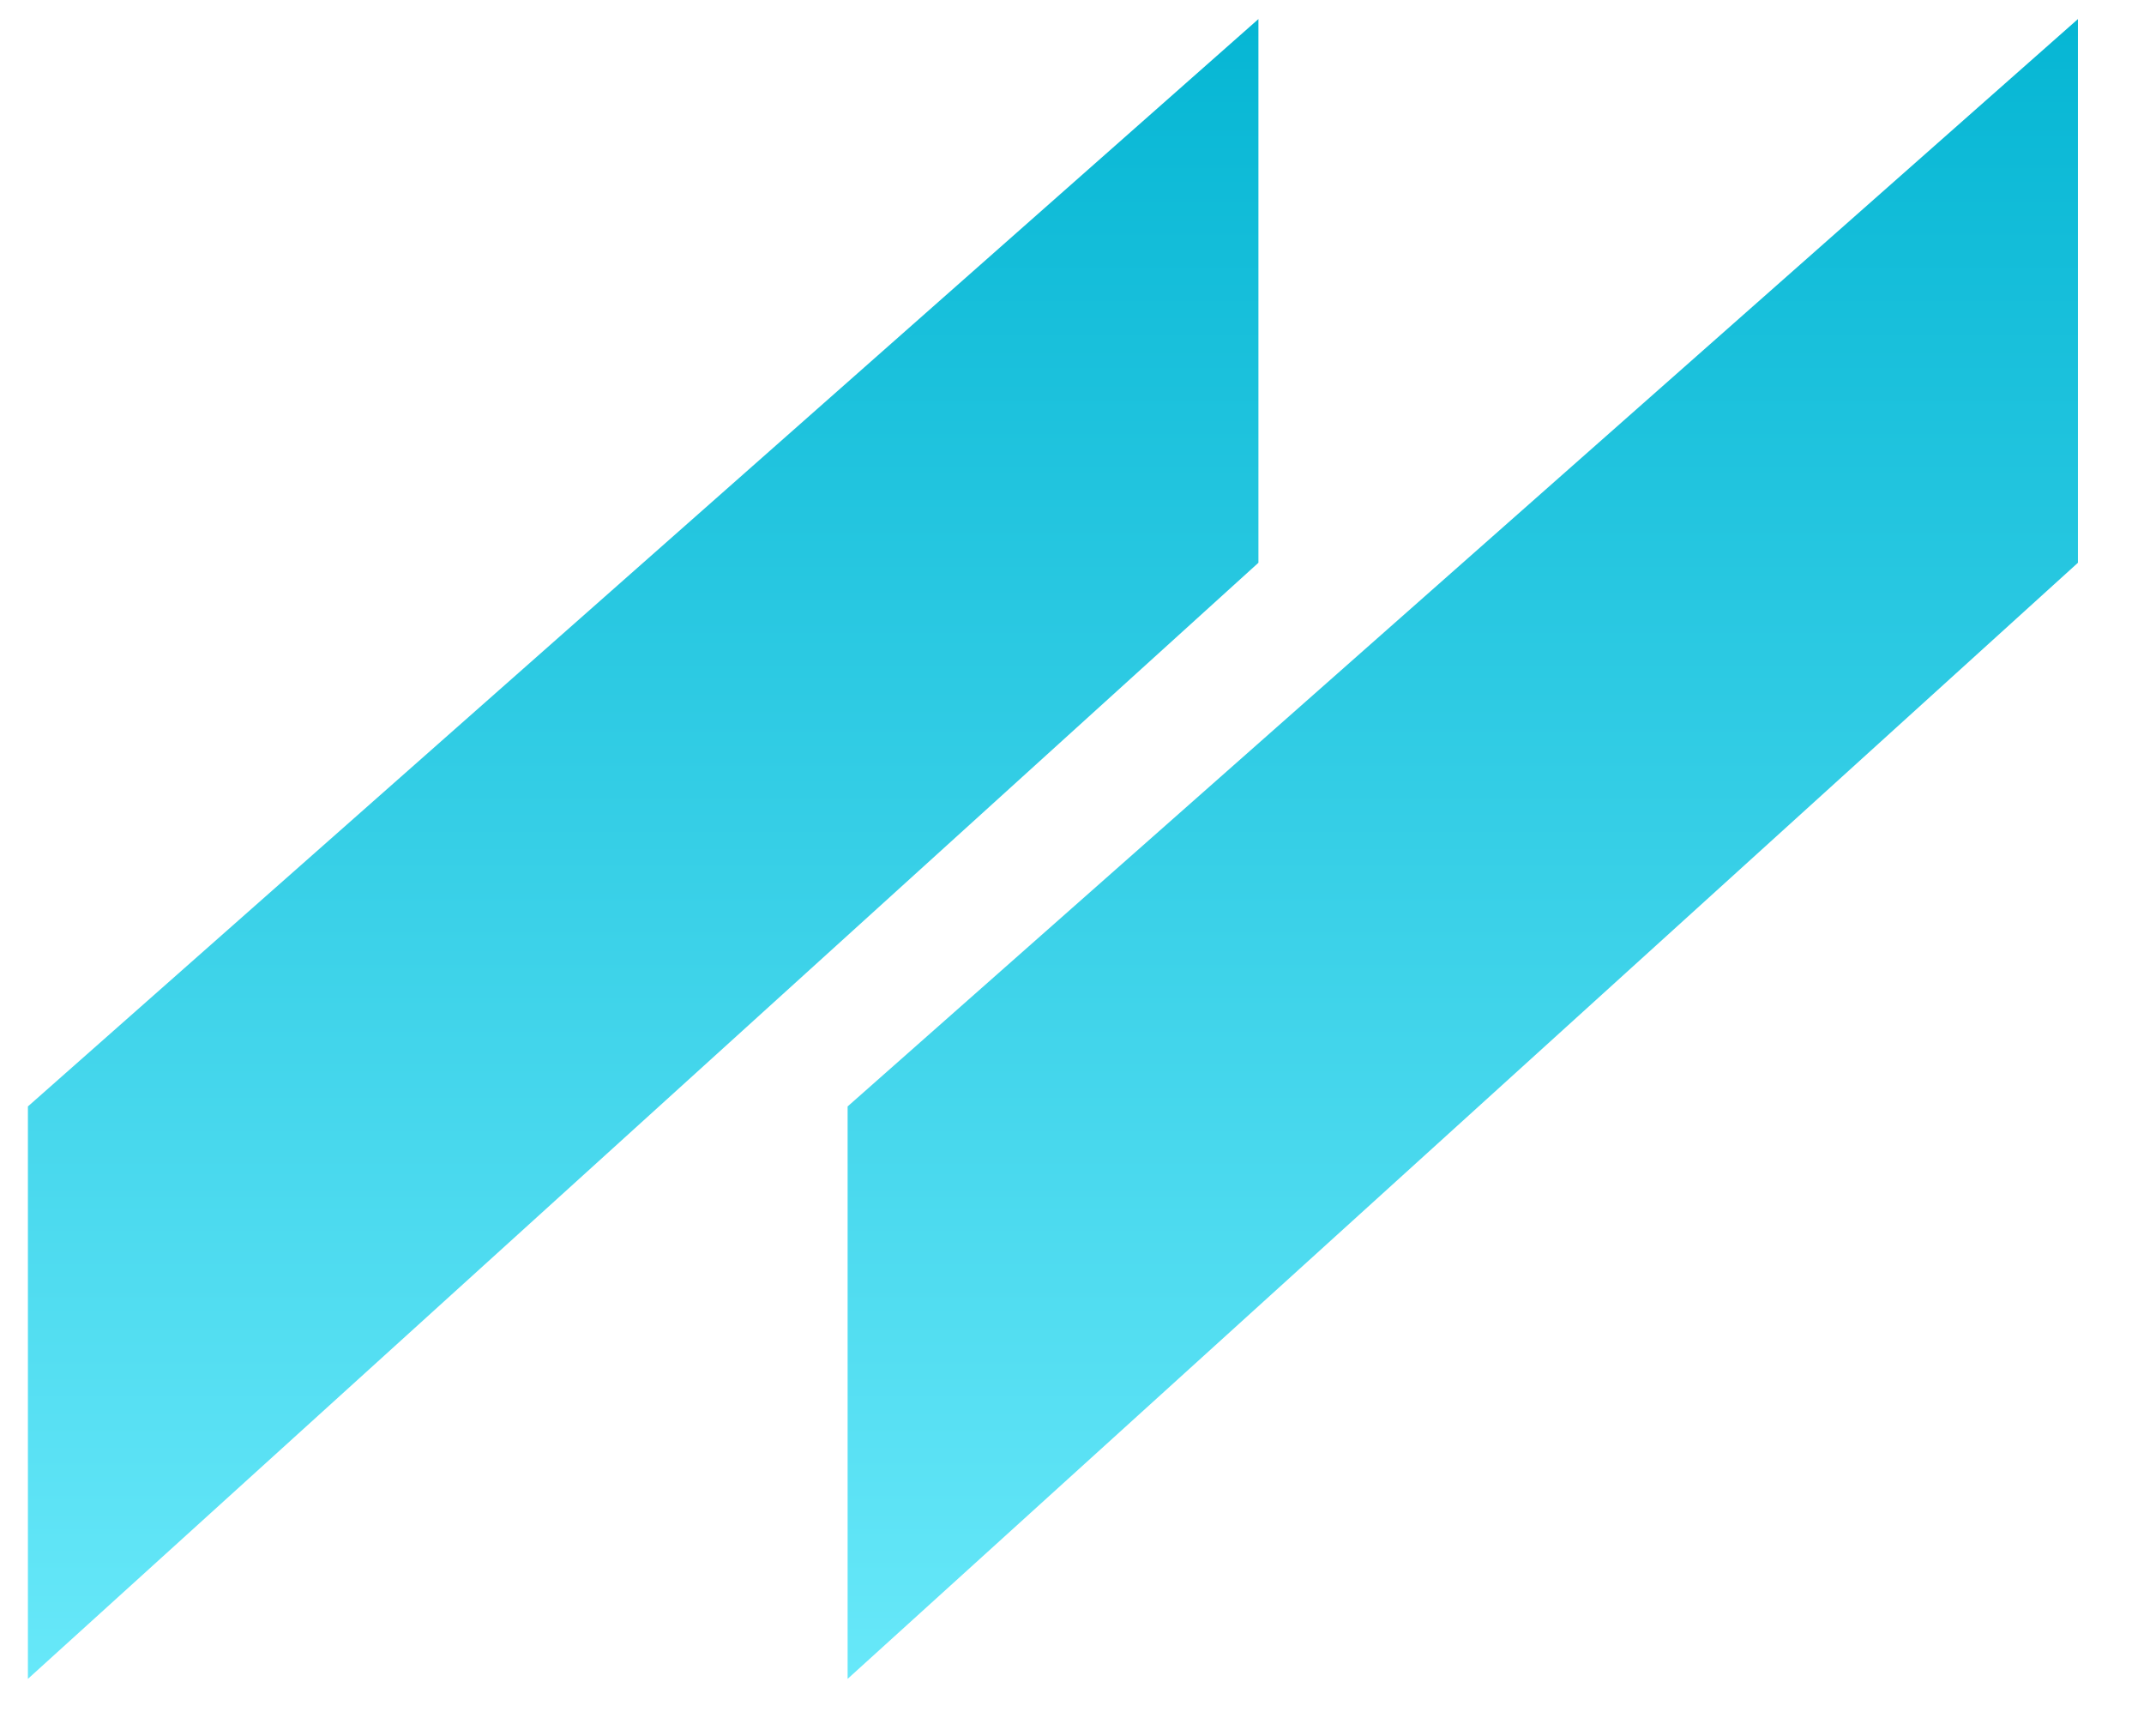
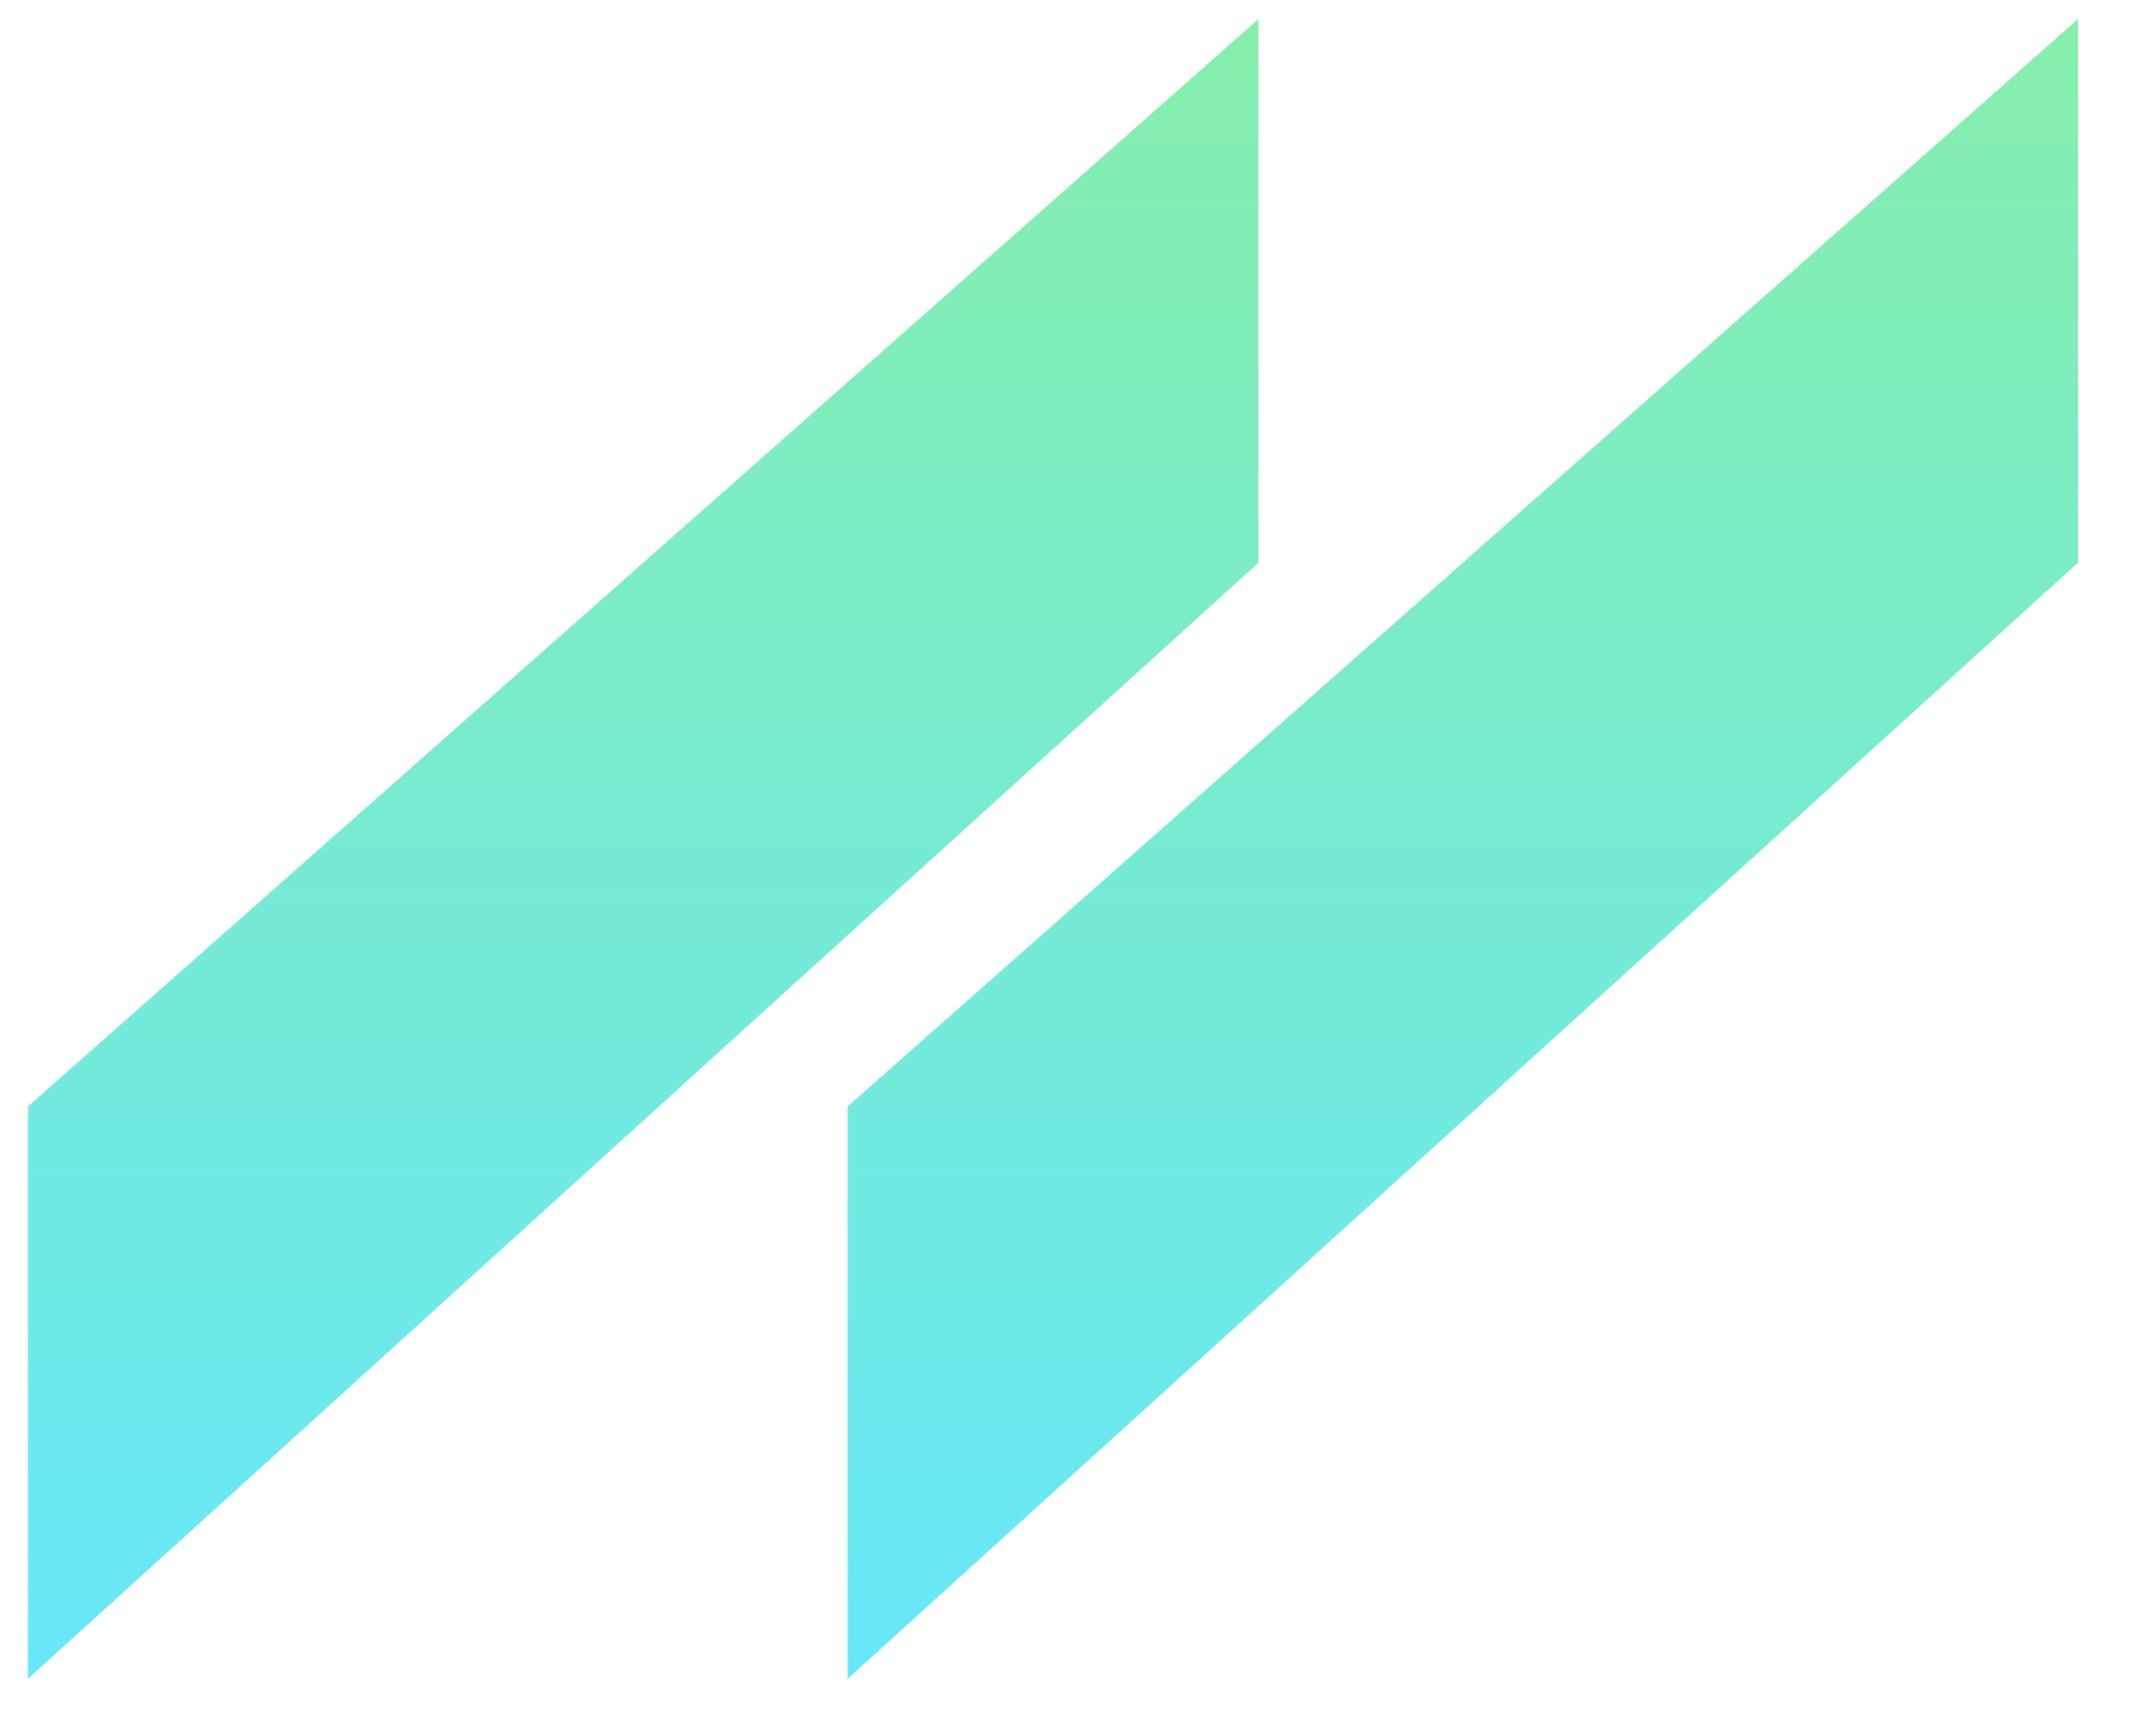
<svg xmlns="http://www.w3.org/2000/svg" xmlns:xlink="http://www.w3.org/1999/xlink" version="1.1" preserveAspectRatio="xMidYMid meet" viewBox="344.564 330.278 111.737 91.218" width="53.87" height="43.61">
  <defs>
    <path d="M453.3 331.28L453.3 359.85L388.64 418.5L388.64 388.42L453.3 331.28Z" id="aFZf6T5ED" />
    <linearGradient id="gradientb2ThqnP5Op" gradientUnits="userSpaceOnUse" x1="420.97" y1="331.28" x2="420.97" y2="418.5">
-       <stop style="stop-color: #06b6d4;stop-opacity: 1" offset="0%" />
+       <stop style="stop-color: #86EFAC;stop-opacity: 1" offset="0%" />
      <stop style="stop-color: #67e8f9;stop-opacity: 1" offset="100%" />
    </linearGradient>
    <path d="M410.23 331.28L410.23 359.85L345.56 418.5L345.56 388.42L410.23 331.28Z" id="a9fehgwfM" />
    <linearGradient id="gradientk1wNV9Ostb" gradientUnits="userSpaceOnUse" x1="377.89" y1="331.28" x2="377.89" y2="418.5">
-       <stop style="stop-color: #06b6d4;stop-opacity: 1" offset="0%" />
+       <stop style="stop-color: #86EFAC;stop-opacity: 1" offset="0%" />
      <stop style="stop-color: #67e8f9;stop-opacity: 1" offset="100%" />
    </linearGradient>
  </defs>
  <g>
    <g>
      <use xlink:href="#aFZf6T5ED" opacity="1" fill="url(#gradientb2ThqnP5Op)" />
    </g>
    <g>
      <use xlink:href="#a9fehgwfM" opacity="1" fill="url(#gradientk1wNV9Ostb)" />
    </g>
  </g>
</svg>
